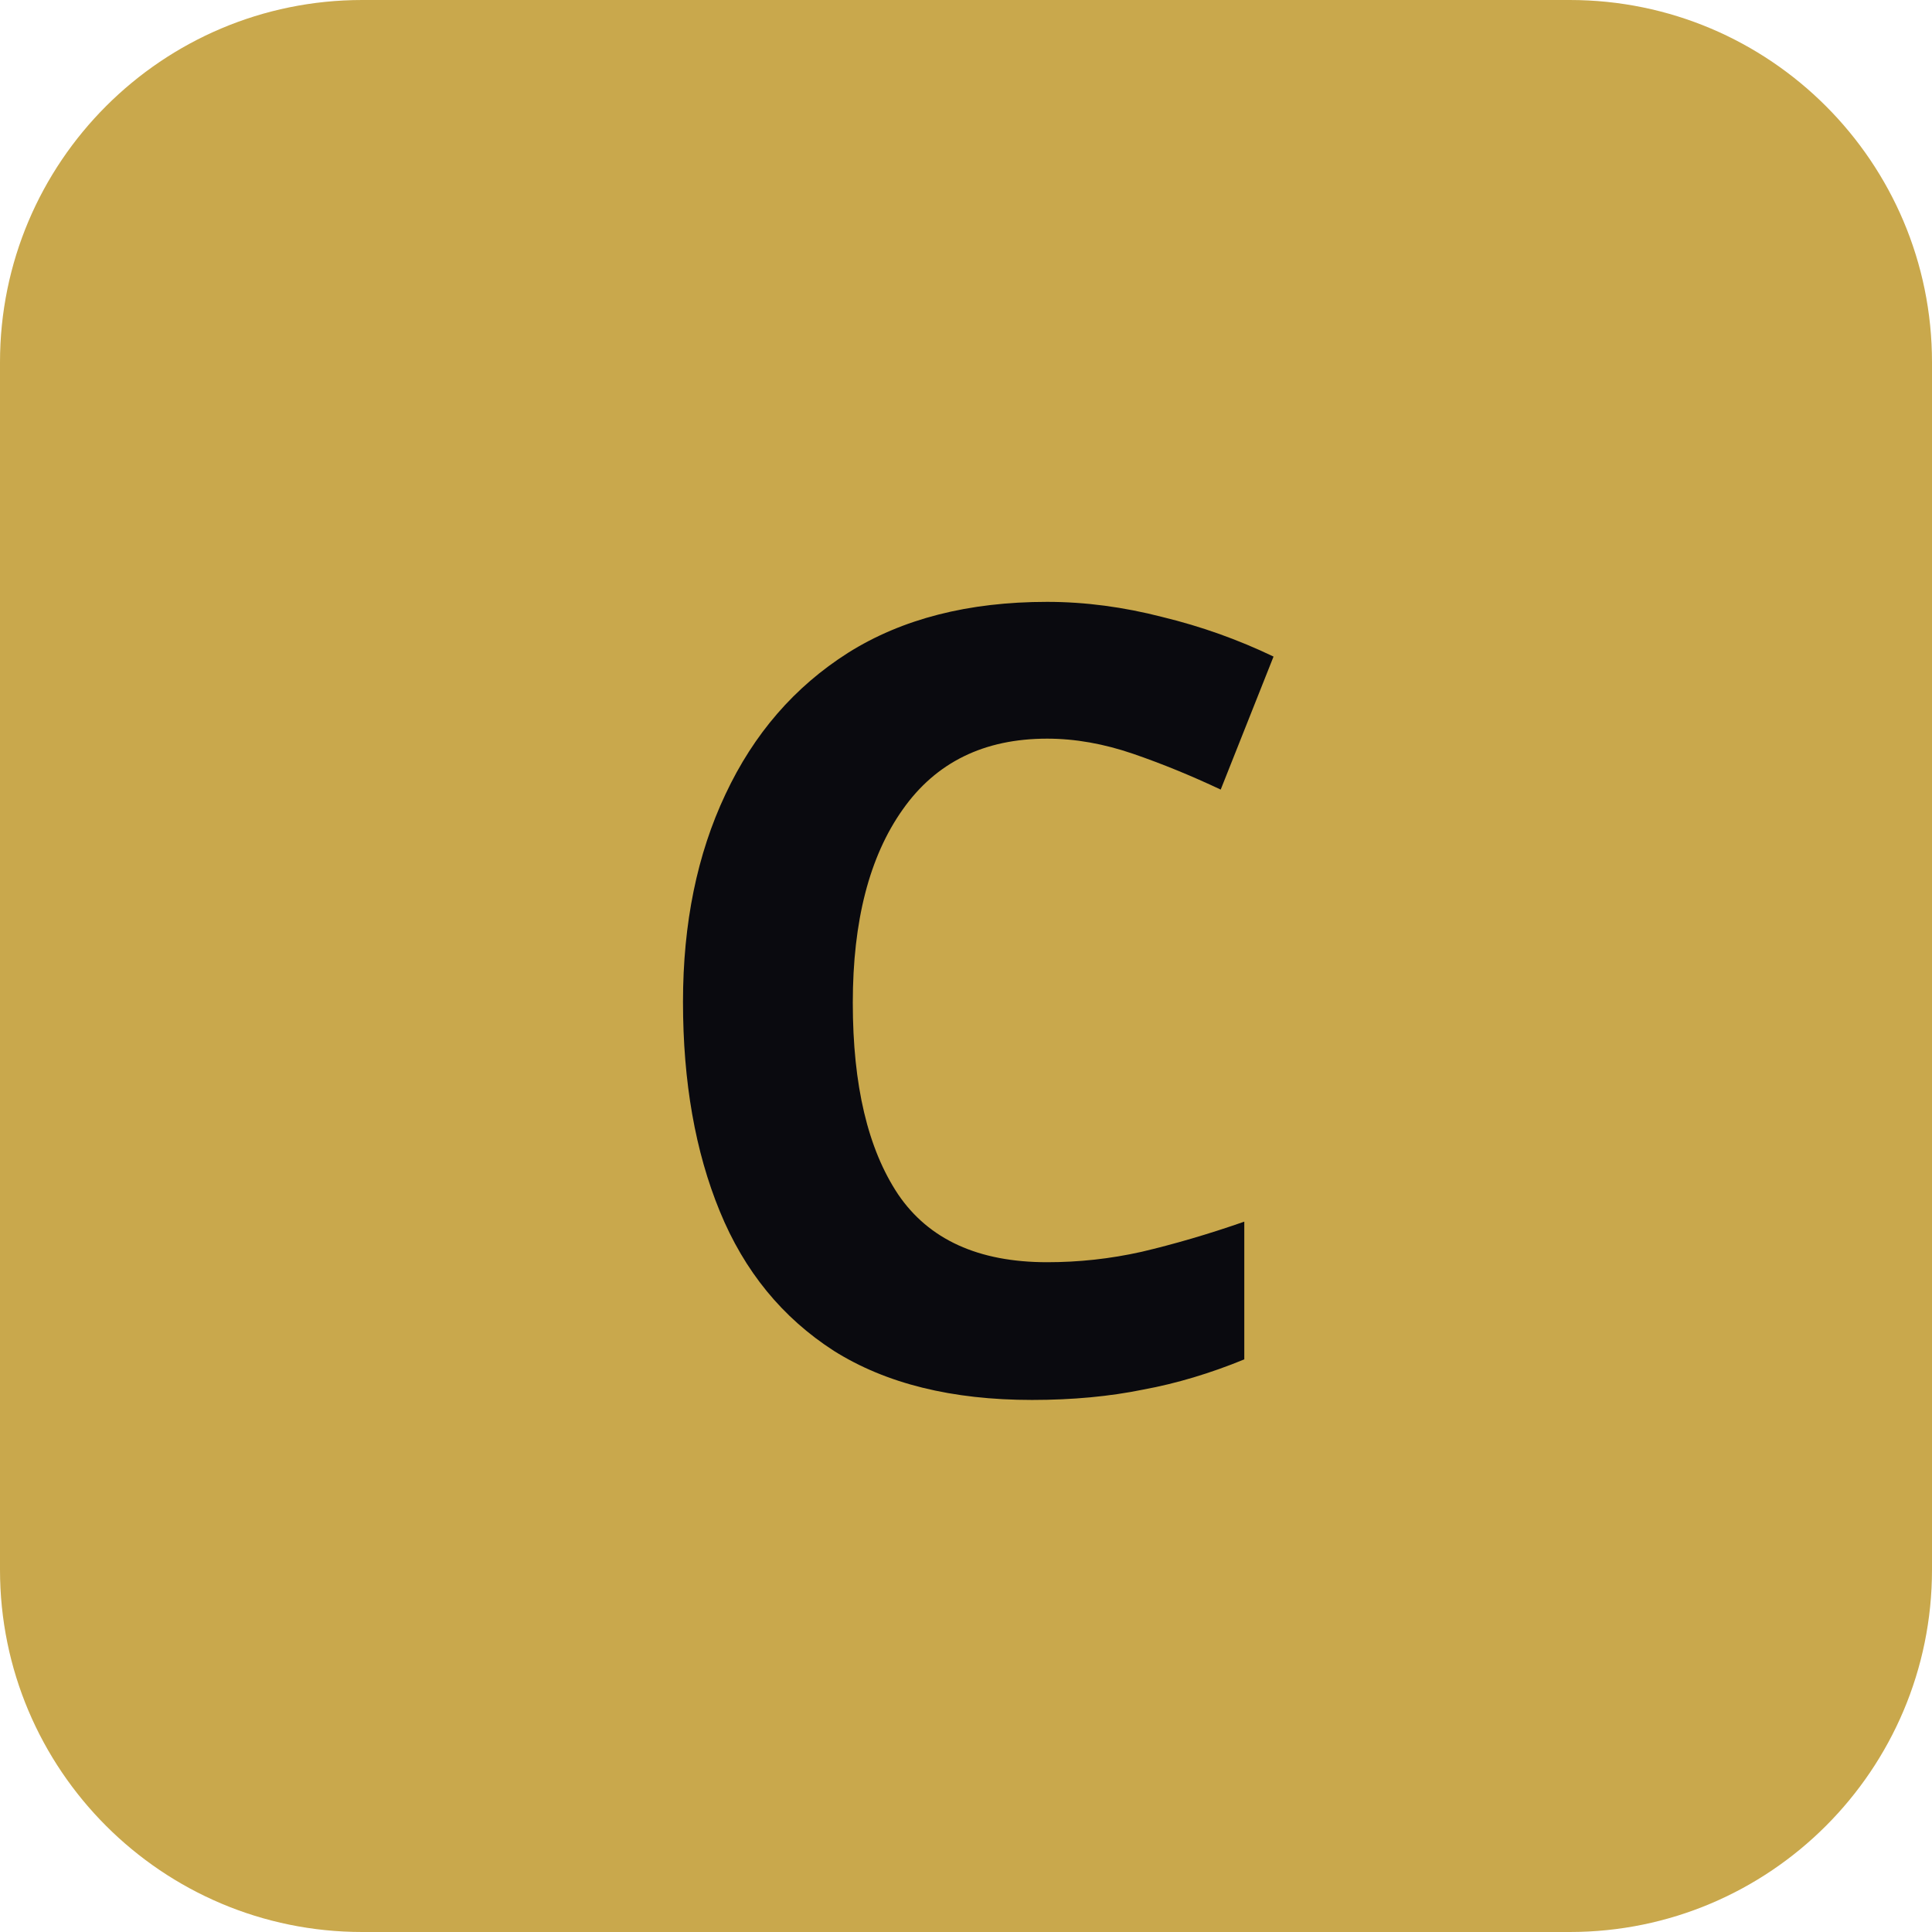
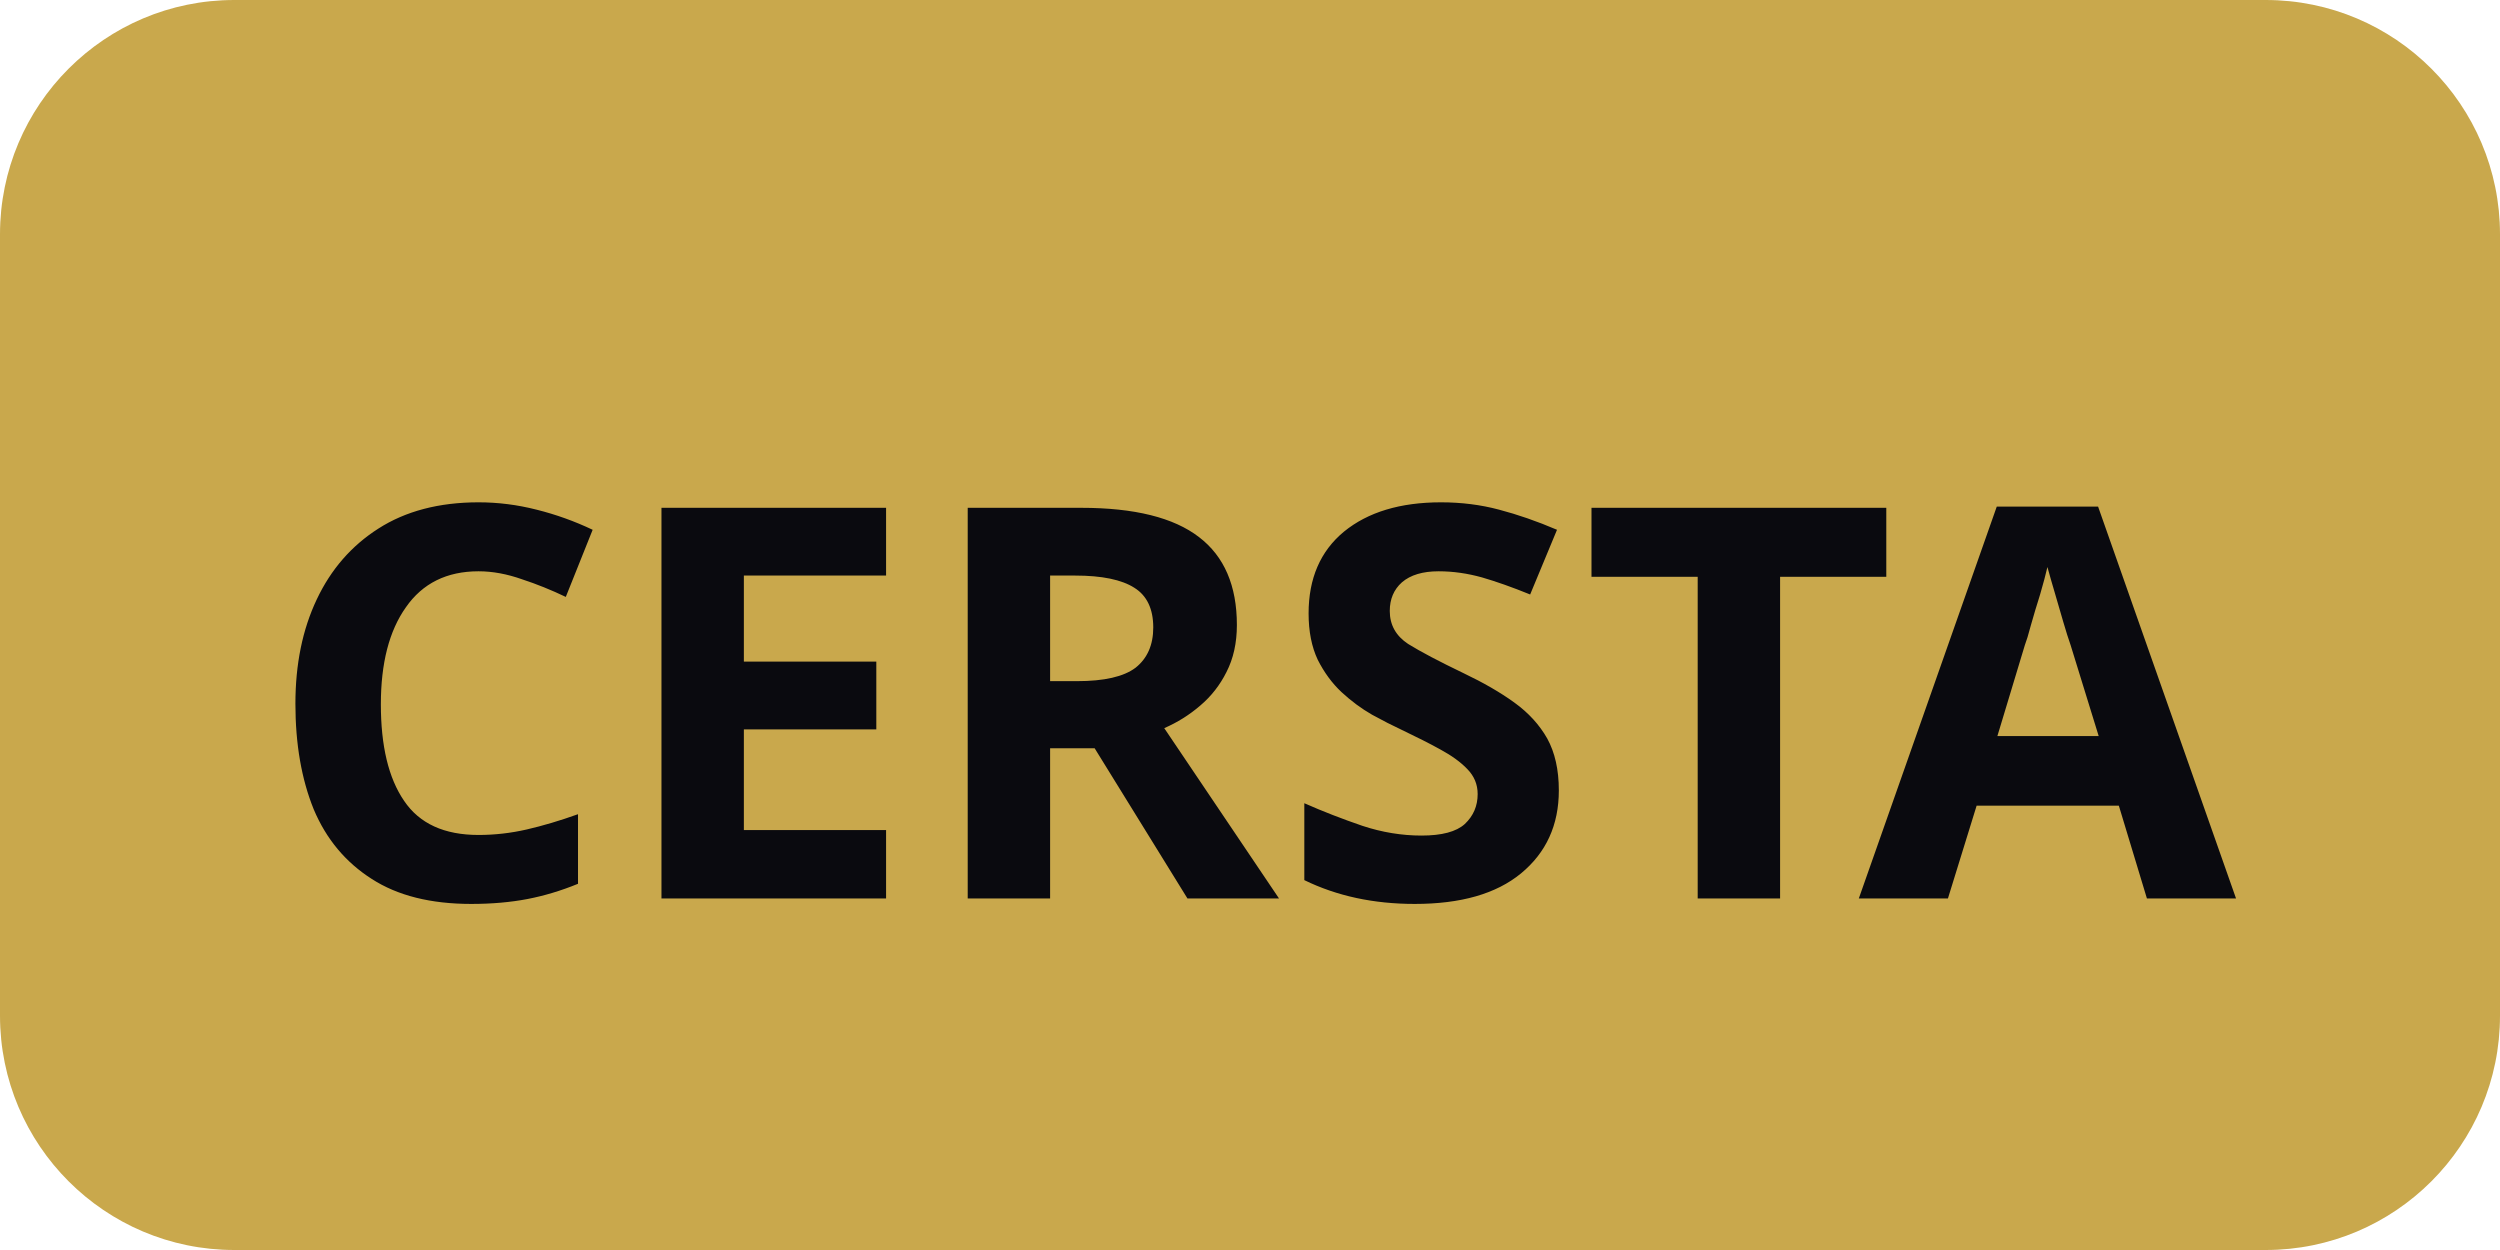
- <svg xmlns="http://www.w3.org/2000/svg" viewBox="0 0 32 32">
-   <rect width="32" height="32" rx="6" fill="#c9a84c" />
-   <text x="16" y="23" font-family="sans-serif" font-size="18" font-weight="bold" text-anchor="middle" fill="#0a0a0f">C</text>
+ <svg xmlns="http://www.w3.org/2000/svg" viewBox="0 0 64 32">
+   <rect width="64" height="32" rx="6" fill="#c9a84c" />
+   <text x="32" y="23" font-family="sans-serif" font-size="14" font-weight="bold" text-anchor="middle" fill="#0a0a0f">CERSTA</text>
</svg>
